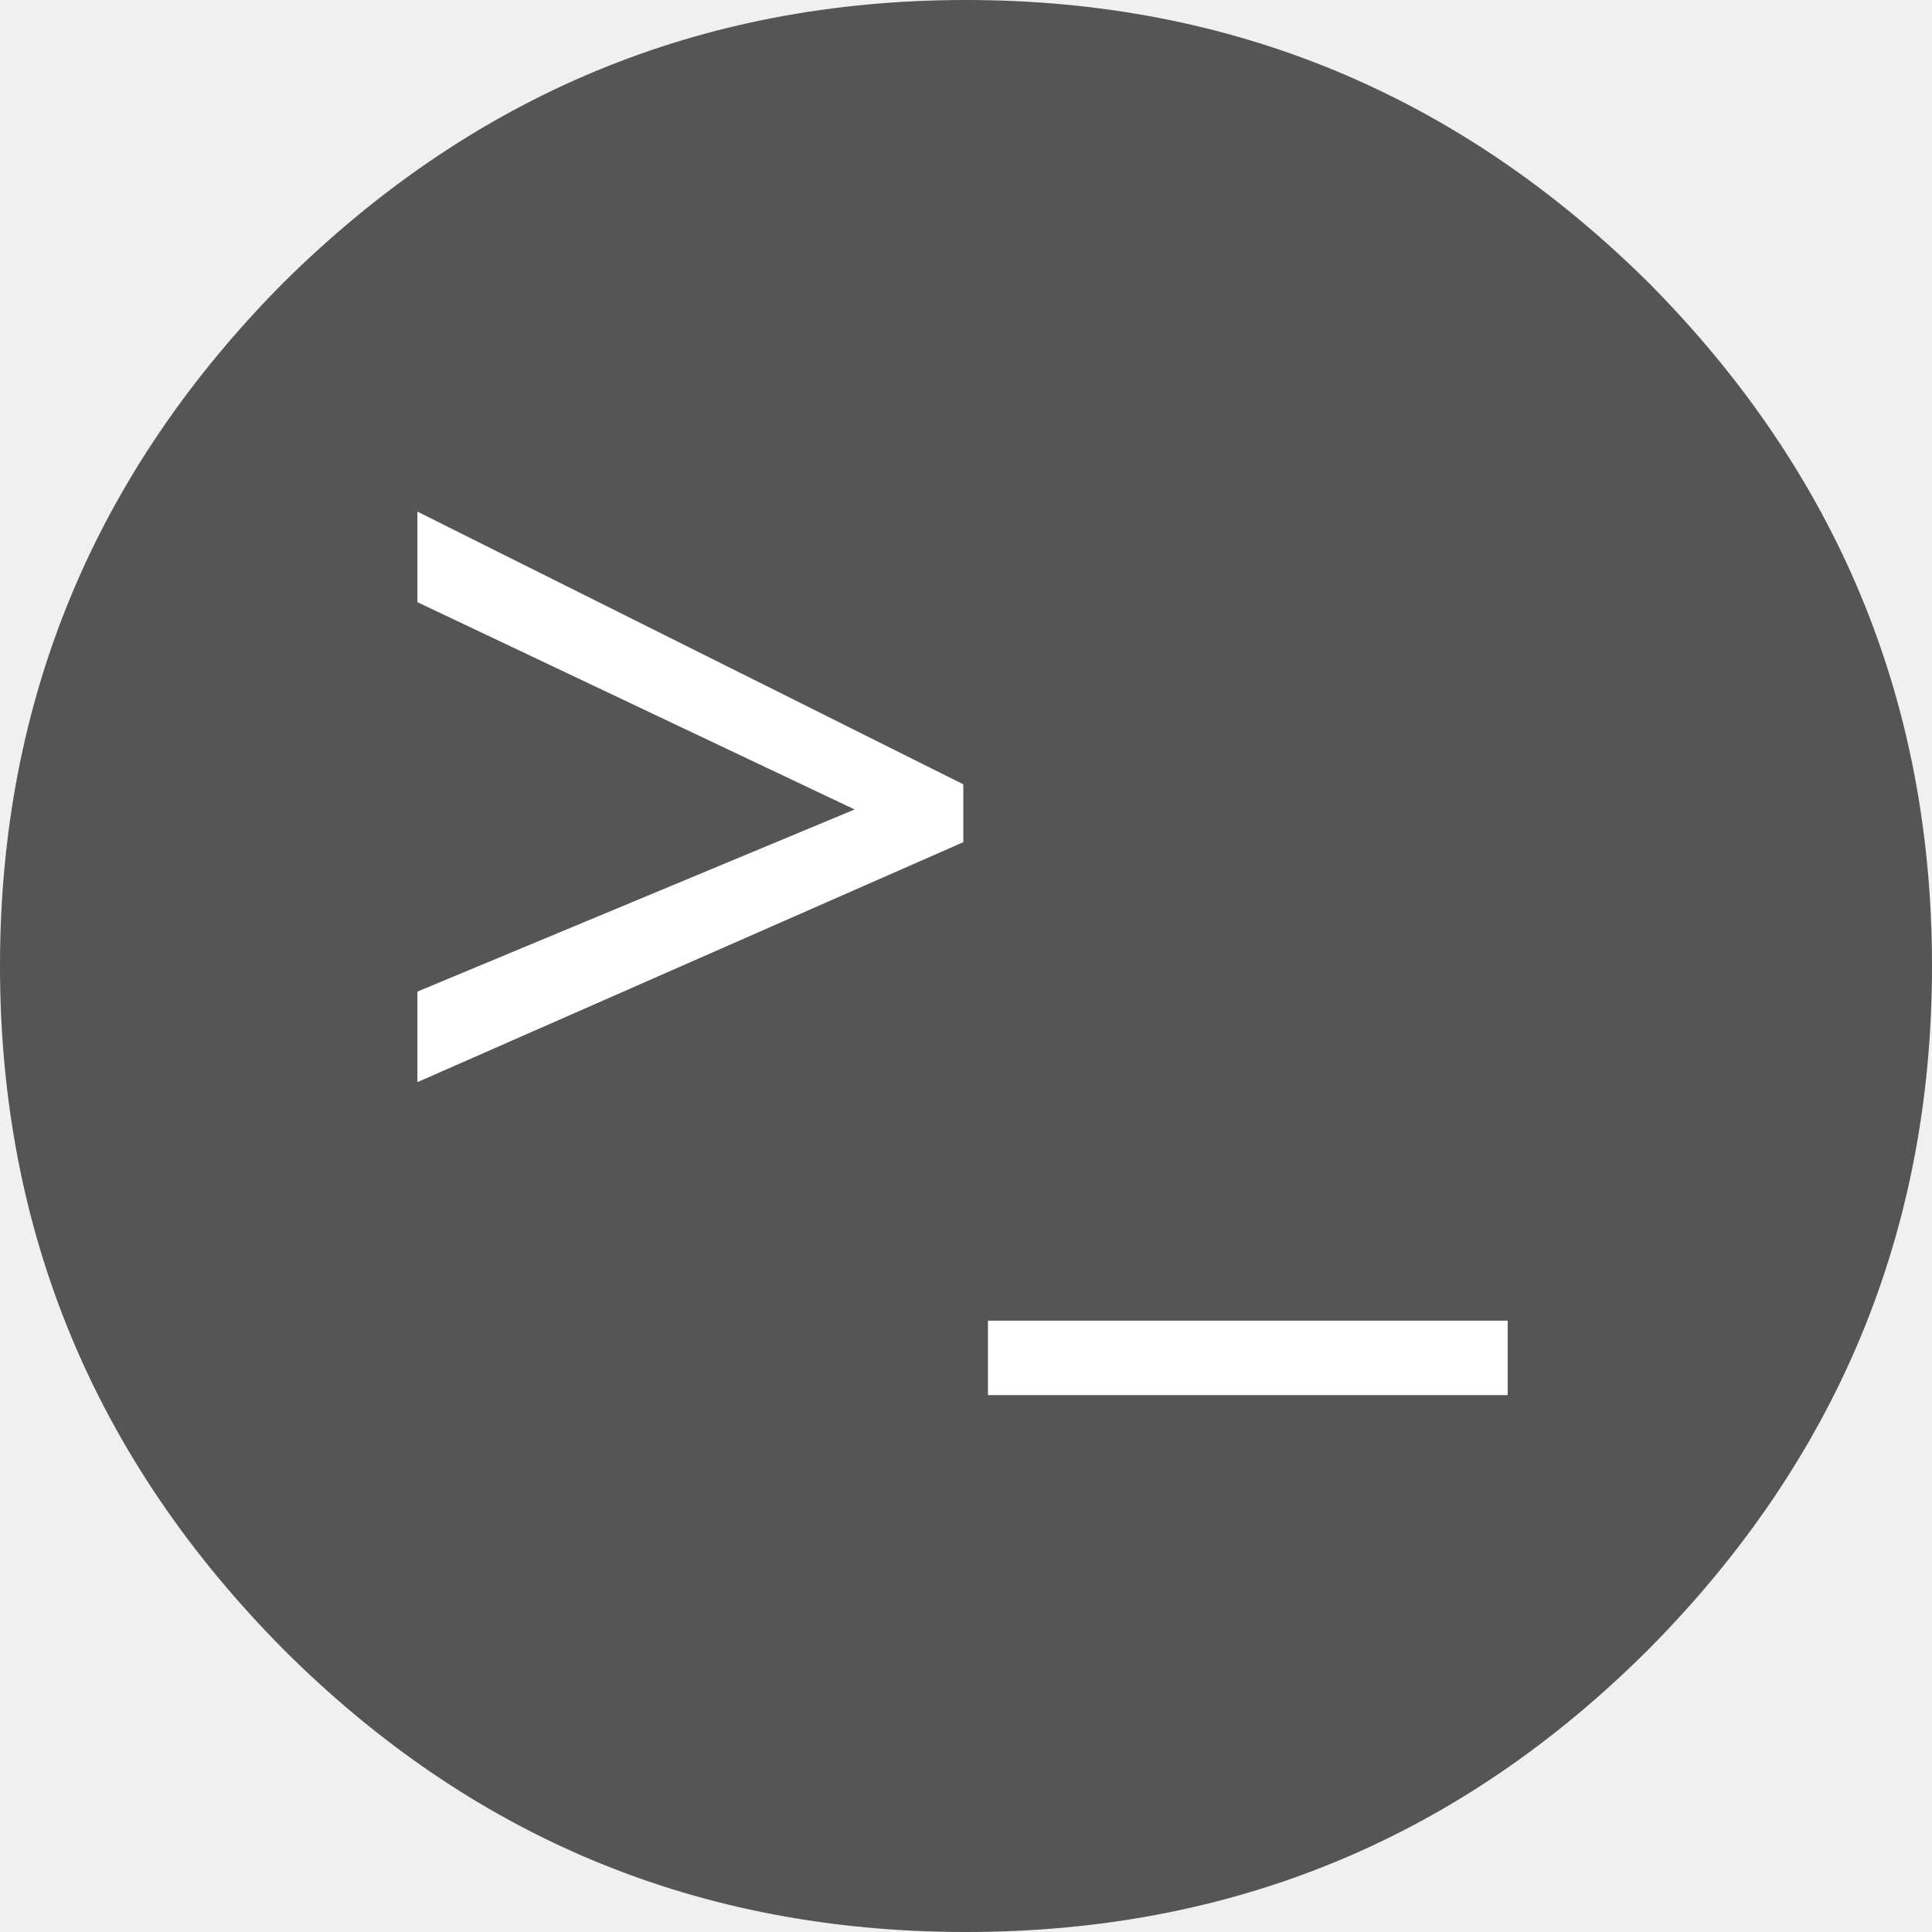
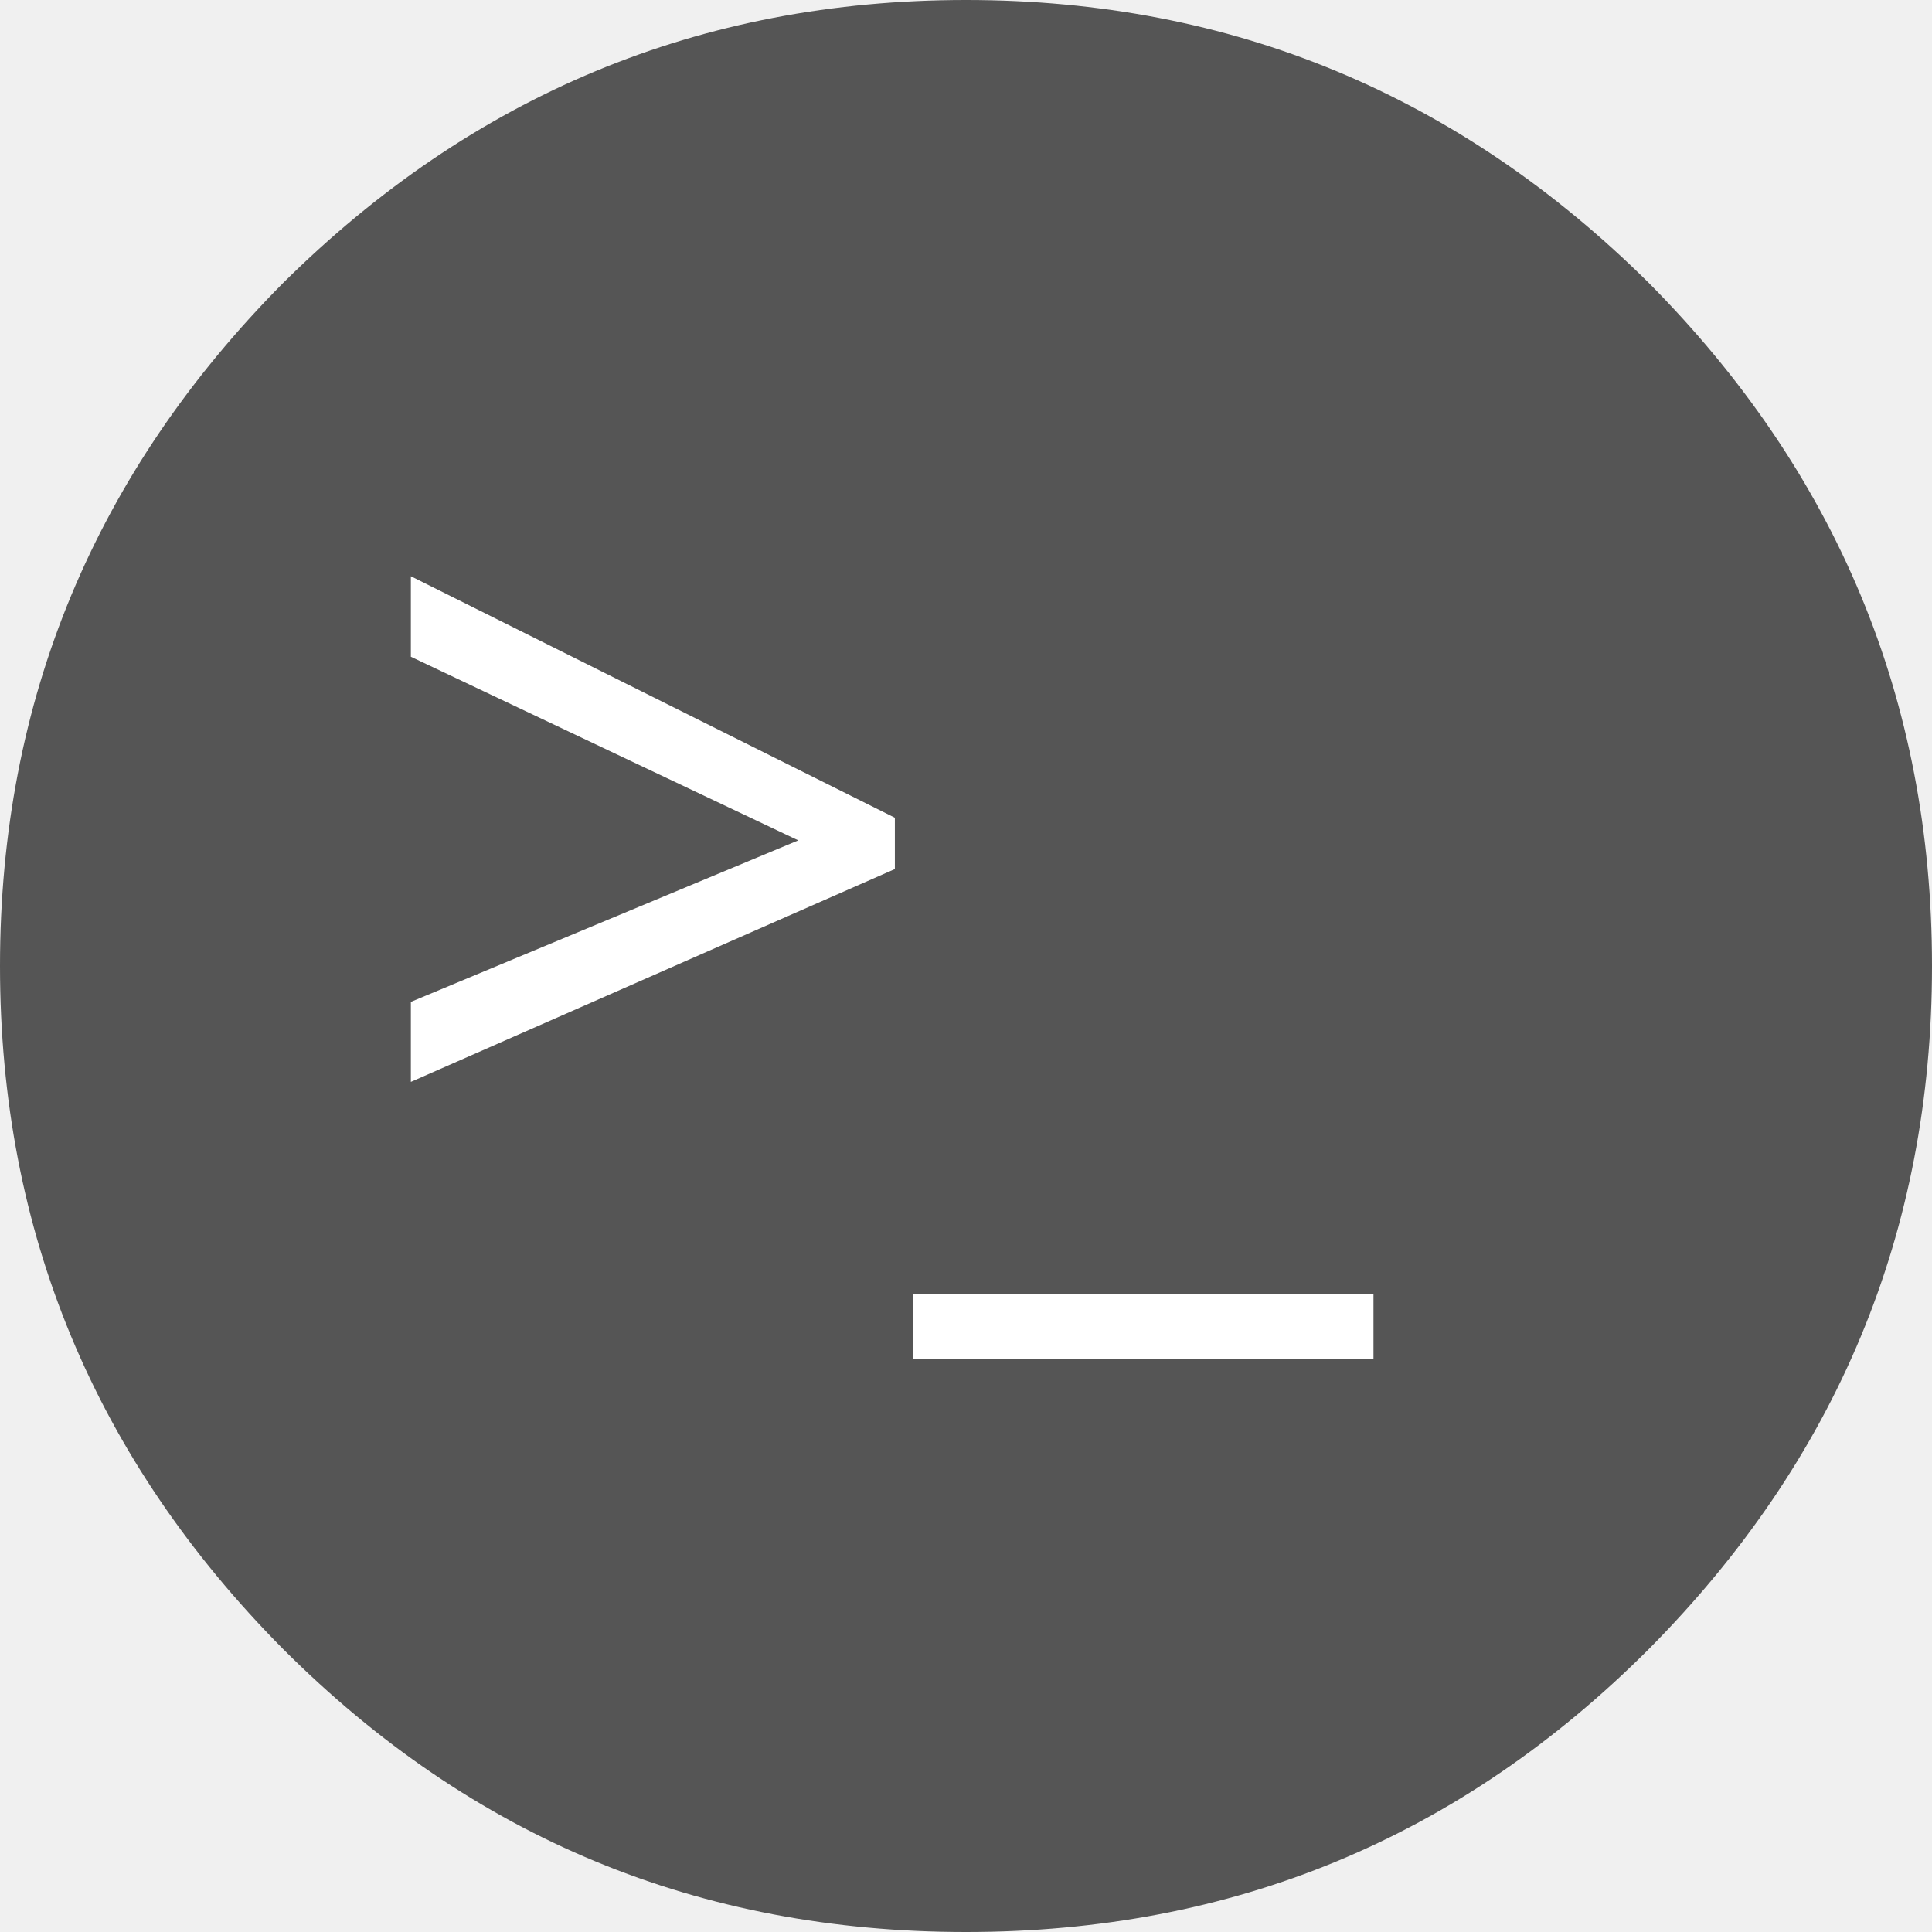
- <svg xmlns="http://www.w3.org/2000/svg" version="1.1" id="bash" x="0px" y="0px" viewBox="0 0 60 60" enable-background="new 0 0 60 60" xml:space="preserve">
-   <g>
-     <g>
-       <g>
-         <g>
-           <g>
-             <path fill="#555555" d="M51.209,51.21C57.036,45.332,60,38.279,60,30s-2.964-15.332-8.791-21.21C45.332,2.964,38.279,0,30,0       S14.668,2.964,8.79,8.79C2.964,14.668,0,21.721,0,30s2.964,15.332,8.79,21.21C14.668,57.087,21.721,60,30,60       S45.332,57.087,51.209,51.21z" />
-           </g>
-         </g>
-       </g>
-     </g>
-   </g>
-   <text transform="matrix(1 0 0 1 11.166 37.7793)" fill="#FFFFFF" font-family="'PTMono-Bold'" font-size="36" letter-spacing="-1">&gt;_</text>
+ <svg xmlns="http://www.w3.org/2000/svg" viewBox="0 0 60 60" enable-background="new 0 0 60 60">
+   <path fill="#555" d="M51.209 51.21c5.827-5.878 8.791-12.931 8.791-21.21s-2.964-15.332-8.791-21.21c-5.877-5.826-12.93-8.79-21.209-8.79s-15.332 2.964-21.21 8.79c-5.826 5.878-8.79 12.931-8.79 21.21s2.964 15.332 8.79 21.21c5.878 5.877 12.931 8.79 21.21 8.79s15.332-2.913 21.209-8.79z" />
+   <text transform="translate(11.166 37.302)" fill="#fff" font-family="'PTMono-Bold'" font-size="31.909" letter-spacing="-1">&gt;_</text>
</svg>
